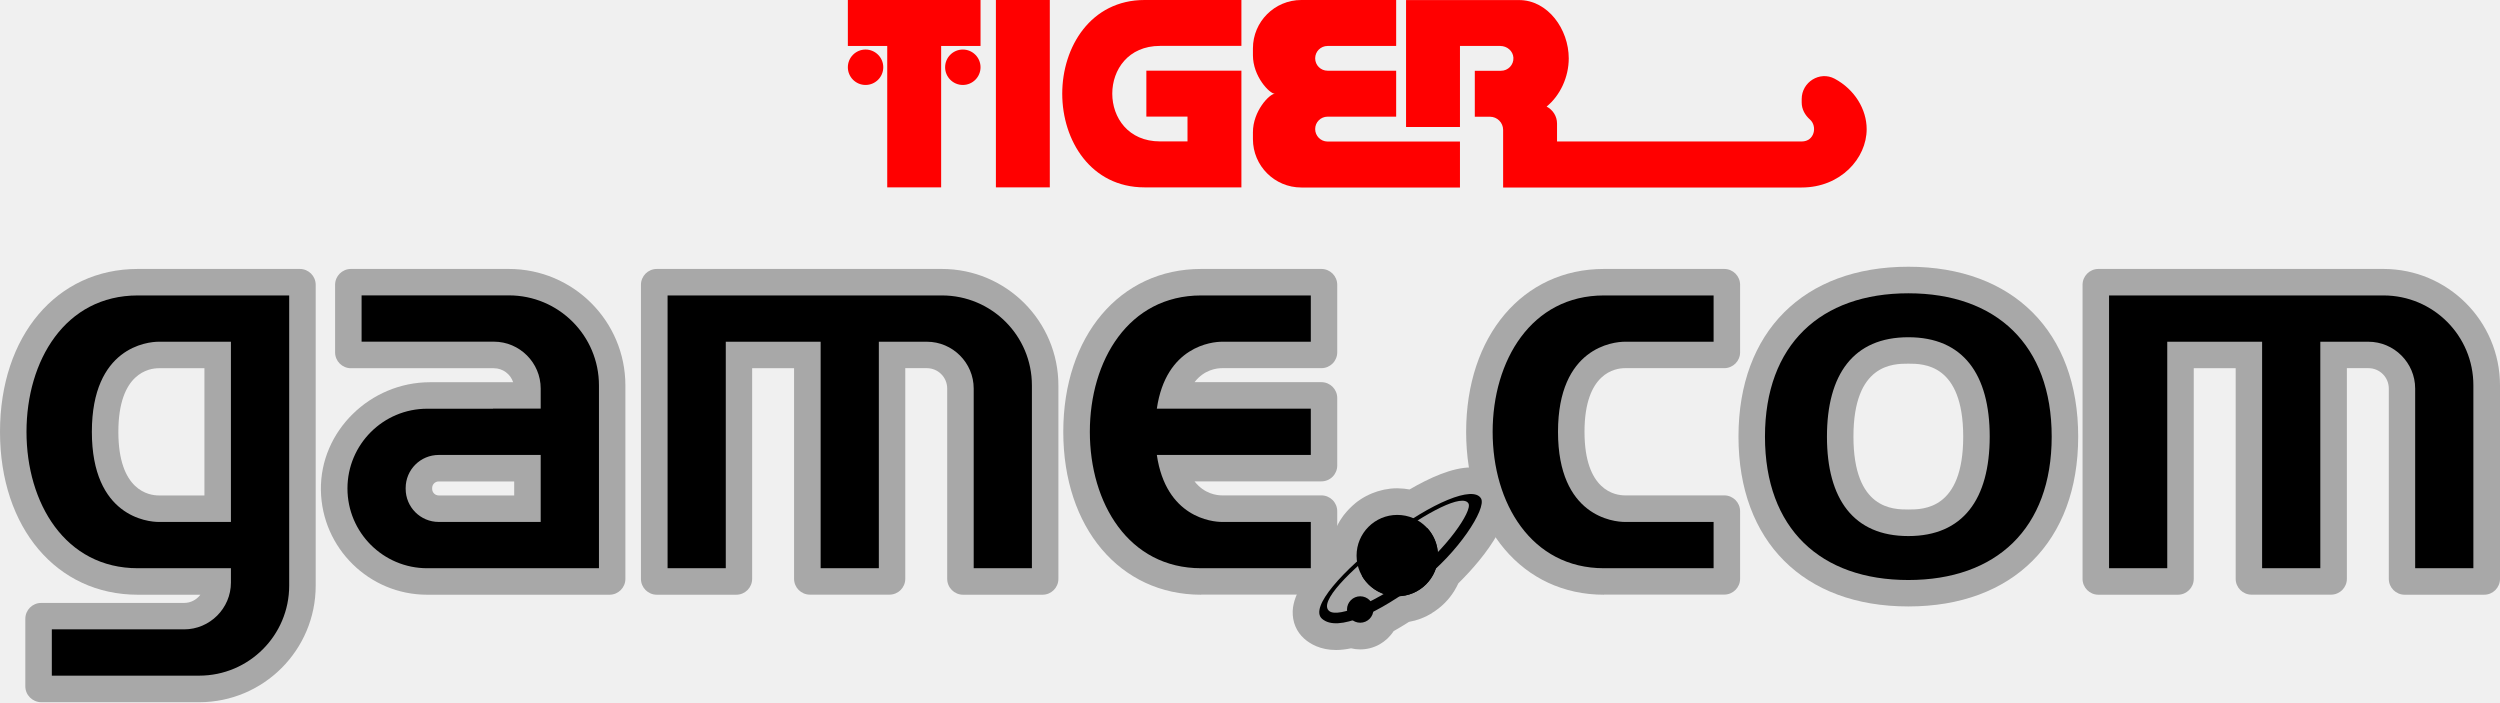
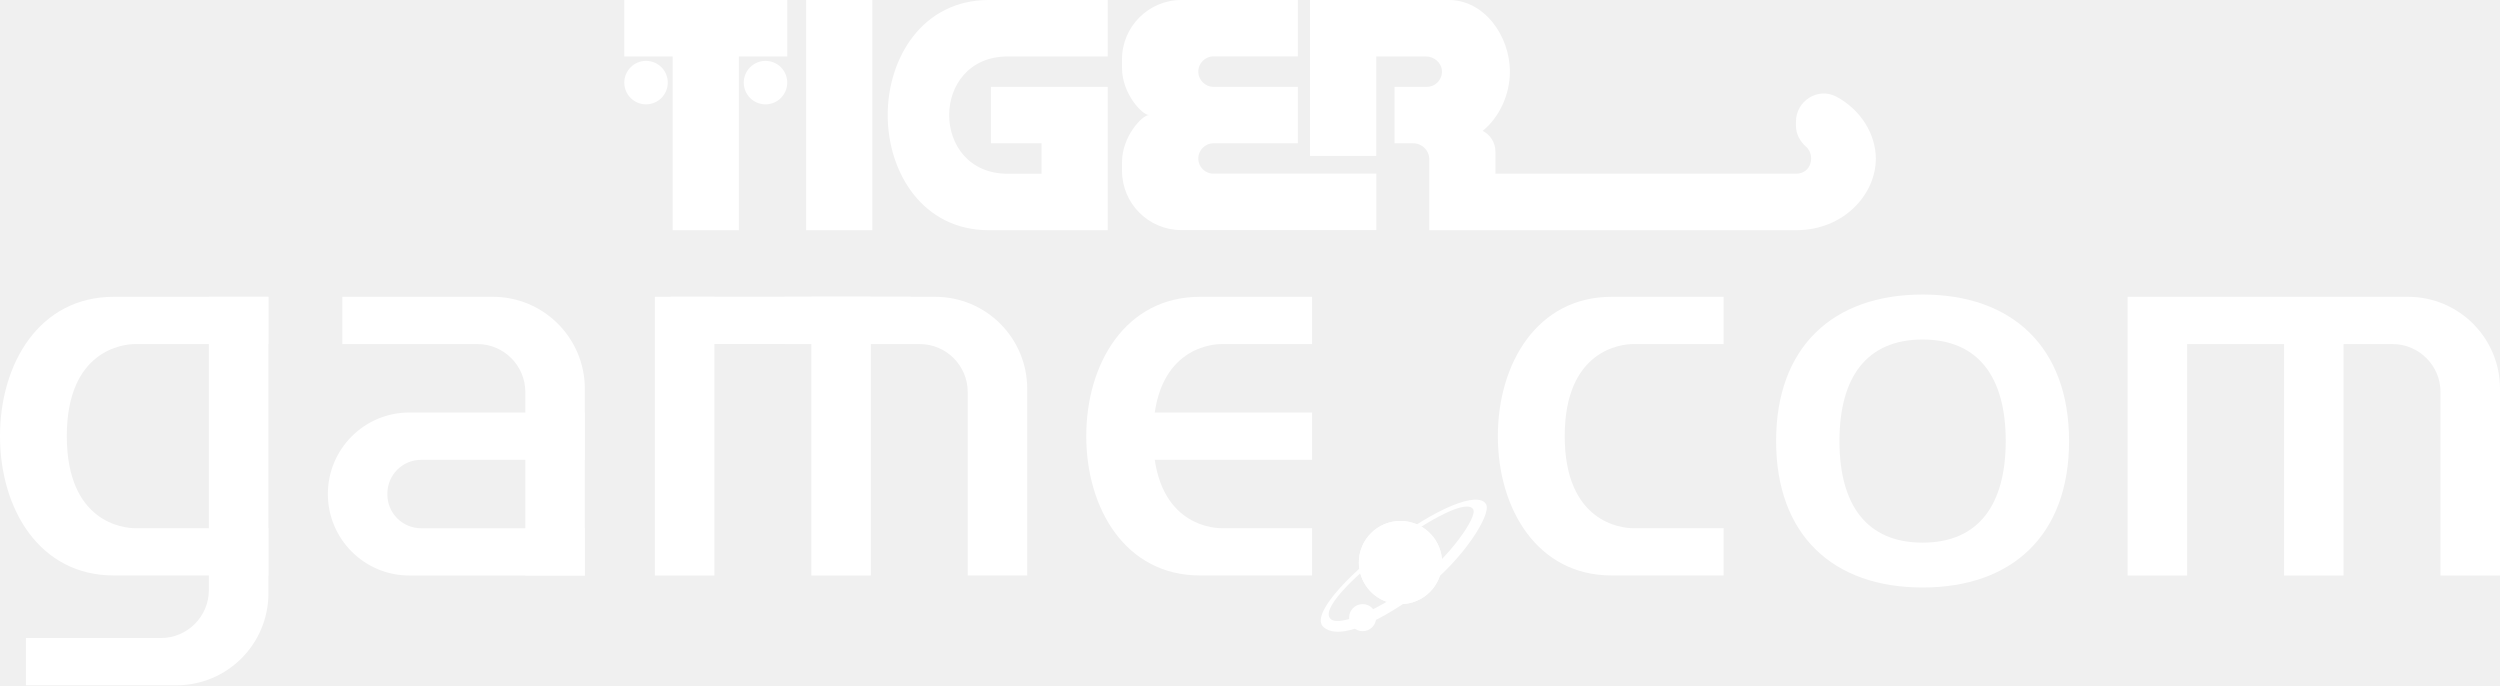
- <svg xmlns="http://www.w3.org/2000/svg" version="1.1" id="Layer_1" x="0px" y="0px" viewBox="0 0 3840 1078.5" style="enable-background:new 0 0 3840 1078.5;" xml:space="preserve">
-   <style type="text/css">
- 	.st0{fill:#CDD4D6;}
- 	.st1{fill:#FF0000;}
- 	.st2{fill:#A8A8A8;}
+ <svg xmlns="http://www.w3.org/2000/svg" version="1.1" id="Layer_1" x="0px" y="0px" viewBox="0 0 3840 1052.6" style="enable-background:new 0 0 3840 1052.6;" xml:space="preserve">
+   <defs id="defs65" />
+   <style type="text/css" id="style2">
+ 	.st0{fill:#FF0000;}
+ 	.st1{fill:#A7A9AC;}
+ 	.st2{fill:#0072BC;}
+ 	.st3{fill:#FFFFFF;}
+ 	.st4{fill:#C4C4C4;}
</style>
-   <g>
-     <g>
-       <path class="st2" d="M3669.2,889.1V596.8c0-17.3-14-31.3-31.3-31.3h-33.1v323.5c0,13.5-10.9,24.4-24.4,24.4h-122    c-13.5,0-24.4-10.9-24.4-24.4V565.6h-64.4v323.5c0,13.5-10.9,24.4-24.4,24.4h-122c-13.5,0-24.4-10.9-24.4-24.4V437.5    c0-13.5,10.9-24.4,24.4-24.4H3661c98.8,0,179,80.1,179,179v297c0,13.5-10.9,24.4-24.4,24.4h-122    C3680.1,913.5,3669.2,902.6,3669.2,889.1z" />
-       <path class="st2" d="M2199.8,941.4c13.9-8.5,25.7-20.2,34.2-34.1c0.1-0.2,0.2-0.4,0.3-0.6c2.1-3.4,4-7,5.7-10.7    c42.5-41.8,94.2-108.8,70.1-150.7c-10-17.3-28.6-27.3-50.9-27.3c-28.3,0-63.4,15.9-94.1,33.8c-5.5-1-11.1-1.6-16.8-1.7    c-0.7,0-1.4-0.1-2.1-0.1c-3.5,0-6.9,0.2-10.3,0.5c-1.1,0.1-2.1,0.3-3.1,0.5c-2.3,0.3-4.6,0.6-6.9,1.1c-1.3,0.3-2.6,0.6-3.9,1    c-1.9,0.5-3.8,0.9-5.7,1.5c-1.5,0.4-2.9,1-4.3,1.5c-1.7,0.6-3.3,1.1-4.9,1.8c-1.5,0.6-3,1.3-4.5,2c-1.4,0.7-2.9,1.3-4.3,2.1    c-1.6,0.8-3.1,1.7-4.6,2.6c-1.2,0.7-2.5,1.5-3.7,2.3c-1.6,1-3.1,2.1-4.6,3.2c-1.1,0.8-2.1,1.5-3.1,2.4c-1.6,1.2-3.1,2.5-4.5,3.9    c-0.9,0.8-1.7,1.5-2.6,2.4c-1.5,1.5-3,3-4.4,4.5c-0.7,0.8-1.4,1.5-2.1,2.3c-1.5,1.7-2.9,3.4-4.3,5.2c-0.5,0.7-1.1,1.4-1.6,2.1    c-1.4,1.9-2.7,3.9-4,5.9c-0.4,0.6-0.8,1.3-1.2,1.9c-1.3,2.2-2.5,4.3-3.6,6.6c-0.3,0.5-0.5,1.1-0.8,1.7c-1.1,2.4-2.2,4.8-3.2,7.3    c-0.2,0.5-0.3,0.9-0.5,1.4c-1,2.6-1.9,5.3-2.6,8c-0.1,0.3-0.2,0.7-0.3,1c-0.8,2.9-1.4,5.7-2,8.7c0,0.2-0.1,0.4-0.1,0.5    c-0.5,3.1-1,6.2-1.2,9.4c-31.6,31-56.6,64.3-57.7,93.2c-0.6,16.8,5.7,31.9,17.9,42.7c8.9,7.8,24.5,17.2,48.6,17.2c0,0,0,0,0,0    c7.2,0,14.9-0.9,23.1-2.6c4.5,1.1,9.2,1.7,14.1,1.7c21.5,0,40.4-11.2,51.3-28.1c7.6-4.2,15.5-9.1,23.6-14.2c0,0,0,0,0,0    c12.5-2.2,24.3-6.7,34.8-13.1C2199.3,941.7,2199.6,941.6,2199.8,941.4z" />
-       <path class="st2" d="M1454.9,889.1V596.8c0-17.3-14-31.3-31.3-31.3h-33.1v323.5c0,13.5-10.9,24.4-24.4,24.4h-122    c-13.5,0-24.4-10.9-24.4-24.4V565.6h-64.4v323.5c0,13.5-10.9,24.4-24.4,24.4h-122c-13.5,0-24.4-10.9-24.4-24.4V437.5    c0-13.5,10.9-24.4,24.4-24.4h437.8c98.8,0,179,80.1,179,179v297c0,13.5-10.9,24.4-24.4,24.4h-122    C1465.9,913.5,1454.9,902.6,1454.9,889.1z" />
-       <path class="st2" d="M656.1,913.5c-89.1,0-161.7-71.7-163.2-160.4c-1.5-91.3,76.2-166,167.5-166l127.8,0    c-4.1-12.5-15.9-21.5-29.7-21.5H539.1c-13.5,0-24.4-10.9-24.4-24.4V437.5c0-13.5,10.9-24.4,24.4-24.4h242.5    c98.8,0,179,80.1,179,179v297c0,13.5-10.9,24.4-24.4,24.4H656.1z M673.9,739.5c-5.6,0-10.1,4.5-10.1,10.1v1.3    c0,5.6,4.5,10.1,10.1,10.1h115.9v-21.5H673.9z" />
-       <path class="st2" d="M38.9,1054.2V950.5c0-13.5,10.9-24.4,24.4-24.4h219.5c10.2,0,19.3-5,25-12.6h-96.2C87,913.5,0,810.6,0,663.3    s87-250.2,211.7-250.2h248.8c13.5,0,24.4,10.9,24.4,24.4v462.1c0,98.8-80.1,179-179,179H63.3C49.9,1078.5,38.9,1067.6,38.9,1054.2    z M243.8,565.6c-14.5,0-62,7-62,97.7s47.4,97.7,62,97.7H314V565.6H243.8z" />
-       <path class="st2" d="M1844.9,913.5c-124.6,0-211.7-102.9-211.7-250.2s87.1-250.2,211.7-250.2h184.7c13.5,0,24.4,10.9,24.4,24.4    v103.6c0,13.5-10.9,24.4-24.4,24.4H1877c-7.7,0-27.2,2.1-42.2,21.5h194.8c13.5,0,24.4,10.9,24.4,24.4v103.6    c0,13.5-10.9,24.4-24.4,24.4h-194.8c15.1,19.4,34.5,21.5,42.2,21.5h152.6c13.5,0,24.4,10.9,24.4,24.4v103.6    c0,13.5-10.9,24.4-24.4,24.4H1844.9z" />
-       <path class="st2" d="M2463.7,913.5c-124.6,0-211.7-102.9-211.7-250.2s87-250.2,211.7-250.2h184.7c13.5,0,24.4,10.9,24.4,24.4    v103.6c0,13.5-10.9,24.4-24.4,24.4h-152.6c-14.5,0-62,7-62,97.7s47.4,97.7,62,97.7h152.6c13.5,0,24.4,10.9,24.4,24.4v103.6    c0,13.5-10.9,24.4-24.4,24.4H2463.7z" />
-       <path class="st2" d="M2931.2,931.5c-160.9,0-260.9-100-260.9-260.9s100-260.9,260.9-260.9c160.9,0,260.9,100,260.9,260.9    S3092.1,931.5,2931.2,931.5z M2931.2,558.6c-23.1,0-84.3,0-84.3,112c0,112,61.2,112,84.3,112c23.1,0,84.3,0,84.3-112    C3015.4,558.6,2954.2,558.6,2931.2,558.6z" />
-       <path d="M1446.8,453.8h-36.5h-60.4h-89.4h-39.9h-105.8l0,0h-89.4v419h89.4V524.9h105.8h39.9v347.9h89.4V524.9h60.4h13.4    c39.6,0,71.9,32.4,71.9,71.9v276h89.4V592.1C1585.1,515.7,1523.2,453.8,1446.8,453.8z" />
-       <path d="M757.2,627.8h-101c-67.7,0-122.5,54.9-122.5,122.5c0,67.7,54.9,122.5,122.5,122.5h174.4l0,0h89.4l0,0l0,0v-71.1l0,0V698.8    l0,0v-71.1l0,0v-35.7c0-76.4-61.9-138.3-138.3-138.3H555.4v71.1h203.2c39.6,0,71.9,32.4,71.9,71.9v30.9H757.2 M830.5,801.7H673.9    c-28.1,0-50.8-22.8-50.8-50.8v-1.3c0-28.1,22.7-50.8,50.8-50.8h156.6V801.7z" />
-       <path d="M3661,453.8h-421.5v419h89.4V524.9h145.7v347.9h89.4V524.9h73.8c39.6,0,71.9,32.4,71.9,71.9v276h89.4V592.1    C3799.3,515.7,3737.4,453.8,3661,453.8z" />
-       <path d="M211.7,453.8c-111.7,0-171,100.1-171,209.5s59.3,209.5,171,209.5h143v22c0,39.6-32.4,71.9-71.9,71.9H79.6v71.1h226.3    c76.4,0,138.3-61.9,138.3-138.3v-26.8v-71.1V524.9v-71.1h-89.4H211.7z M354.7,801.7c-41.7,0-87.2,0-110.9,0    c-17.2,0-102.7-8.5-102.7-138.4s85.4-138.4,102.7-138.4c23.7,0,69.2,0,110.9,0V801.7z" />
-       <path d="M1877.1,524.9c50.5,0,136.3,0,136.3,0v-71.1h-168.4c-111.7,0-171,100.1-171,209.5s59.3,209.5,171,209.5h168.4v-71.1    c0,0-85.8,0-136.3,0c-15.5,0-86.2-7-100.2-102.9h236.5v-71.1h-236.5C1790.9,531.8,1861.6,524.9,1877.1,524.9z" />
-       <path d="M2393.1,663.3c0-129.9,85.4-138.4,102.7-138.4c50.5,0,136.3,0,136.3,0v-71.1h-168.4c-111.7,0-171,100.1-171,209.5    s59.3,209.5,171,209.5h168.4v-71.1c0,0-85.8,0-136.3,0C2478.6,801.7,2393.1,793.2,2393.1,663.3z" />
-       <path d="M2931.2,450.5c-134.6,0-220.2,78.7-220.2,220.2c0,141.5,85.6,220.2,220.2,220.2c134.6,0,220.2-78.7,220.2-220.2    C3151.4,529.2,3065.8,450.5,2931.2,450.5z M2931.2,823.4c-84.2,0-125-56.9-125-152.7c0-95.8,40.8-152.7,125-152.7    c84.2,0,125,56.9,125,152.7C3056.1,766.5,3015.4,823.4,2931.2,823.4z" />
-       <circle cx="2146.2" cy="853.4" r="62.5" />
-       <path d="M2192.4,811.2c10.1,11.1,16.3,25.9,16.3,42.1c0,34.5-28,62.5-62.5,62.5c-23.2,0-43.5-12.6-54.3-31.4" />
-       <path d="M2274.9,765.7c-11.9-20.6-76.1,6.6-144.4,58.5c-68.3,51.9-119.5,108.9-99.9,126.2c24.3,21.4,87-8.8,152-57.8    C2238.9,850.1,2283.8,781.1,2274.9,765.7z M2171.1,881.8c-56.3,42.6-115.1,67.6-129.2,56.9c-17.6-13.4,31.3-62.7,90.5-107.8    c59.2-45,114.6-73,123.2-57.5C2262,785.1,2220,844.9,2171.1,881.8z" />
-       <circle cx="2089.3" cy="936.2" r="20.3" />
+   <g id="g60" style="fill:#ffffff;fill-opacity:1">
+     <g id="g42" style="fill:#ffffff;fill-opacity:1">
+       <g id="g40" style="fill:#ffffff;fill-opacity:1">
+         <rect x="1178.2" y="307.5" transform="matrix(-1.836970e-16 1 -1 -1.836970e-16 1706.721 -722.3747)" width="72.6" height="369.4" id="rect4" style="fill:#ffffff;fill-opacity:1" />
+         <path d="M412.2,455.9h-91.4v450.6c0,40.4-33.1,73.5-73.5,73.5H39.8v72.6h231.2c78,0,141.3-63.2,141.3-141.3V455.9z" id="path6" style="fill:#ffffff;fill-opacity:1" />
+         <path d="M1577.8,883.9h-91.4V602c0-40.4-33.1-73.5-73.5-73.5h-207.6v-72.6h231.2c78,0,141.3,63.2,141.3,141.3V883.9z" id="path8" style="fill:#ffffff;fill-opacity:1" />
+         <path d="M898.3,883.9h-91.4V602c0-40.4-33.1-73.5-73.5-73.5H525.8v-72.6H757c78,0,141.3,63.2,141.3,141.3V883.9z" id="path10" style="fill:#ffffff;fill-opacity:1" />
+         <rect x="1838.5" y="529.3" transform="matrix(-1.836970e-16 1 -1 -1.836970e-16 2544.672 -1204.866)" width="72.6" height="281.2" id="rect12" style="fill:#ffffff;fill-opacity:1" />
+         <path d="M898.3,706.2v-72.6H628.8c-69.1,0-125.2,56-125.2,125.2v0c0,69.1,56,125.2,125.2,125.2h269.5v-72.6H646.9     c-28.7,0-51.9-23.2-51.9-51.9v-1.3c0-28.7,23.2-51.9,51.9-51.9H898.3z" id="path14" style="fill:#ffffff;fill-opacity:1" />
+         <rect x="1246.2" y="455.9" width="91.4" height="428.1" id="rect16" style="fill:#ffffff;fill-opacity:1" />
+         <rect x="1005.9" y="455.9" width="91.4" height="428.1" id="rect18" style="fill:#ffffff;fill-opacity:1" />
+         <path d="M3698.7,455.9h-430.7v428.1h91.4V528.5h148.9v355.5h91.4V528.5h75.4c40.4,0,73.5,33.1,73.5,73.5v282h91.4V597.1     C3840,519.1,3776.8,455.9,3698.7,455.9z" id="path20" style="fill:#ffffff;fill-opacity:1" />
+         <path d="M207.5,528.5c51.6,0,204.7,0,204.7,0v-72.6H174.7C60.6,455.9,0,558.2,0,669.9s60.6,214,174.7,214h237.5v-72.6     c0,0-153.1,0-204.7,0c-17.6,0-104.9-8.7-104.9-141.4S189.9,528.5,207.5,528.5z" id="path22" style="fill:#ffffff;fill-opacity:1" />
+         <path d="M1876.1,528.5c51.6,0,139.2,0,139.2,0v-72.6h-172.1c-114.1,0-174.7,102.3-174.7,214s60.6,214,174.7,214h172.1v-72.6     c0,0-87.7,0-139.2,0c-17.6,0-104.9-8.7-104.9-141.4S1858.5,528.5,1876.1,528.5z" id="path24" style="fill:#ffffff;fill-opacity:1" />
+         <path d="M2508.3,528.5c51.6,0,139.2,0,139.2,0v-72.6h-172.1c-114.1,0-174.7,102.3-174.7,214s60.6,214,174.7,214h172.1v-72.6     c0,0-87.7,0-139.2,0c-17.6,0-104.9-8.7-104.9-141.4S2490.7,528.5,2508.3,528.5z" id="path26" style="fill:#ffffff;fill-opacity:1" />
+         <path d="M2953.1,452.4c-137.6,0-225,80.5-225,225c0,144.5,87.4,225,225,225c137.6,0,225-80.4,225-225     C3178,532.9,3090.6,452.4,2953.1,452.4z M2953.1,833.5c-86,0-127.7-58.2-127.7-156c0-97.9,41.7-156,127.7-156     s127.7,58.2,127.7,156C3080.7,775.3,3039.1,833.5,2953.1,833.5z" id="path28" style="fill:#ffffff;fill-opacity:1" />
+         <circle class="st0" cx="2151.1" cy="864.1" r="63.9" id="circle30" style="fill:#ffffff;fill-opacity:1" />
+         <path d="M2198.3,821c10.4,11.4,16.7,26.5,16.7,43c0,35.3-28.6,63.9-63.9,63.9c-23.7,0-44.4-12.9-55.4-32.1" id="path32" style="fill:#ffffff;fill-opacity:1" />
+         <path class="st1" d="M2282.6,774.5c-12.1-21-77.8,6.7-147.5,59.8c-69.7,53.1-122.1,111.3-102.1,128.9     c24.8,21.9,88.9-8.9,155.3-59C2245.8,860.8,2291.6,790.2,2282.6,774.5z M2176.6,893.2c-57.6,43.5-117.6,69.1-132,58.1     c-18-13.6,32-64.1,92.5-110.1s117.1-74.6,125.8-58.7C2269.4,794.3,2226.5,855.5,2176.6,893.2z" id="path34" style="fill:#ffffff;fill-opacity:1" />
+         <circle class="st2" cx="2093" cy="948.7" r="20.8" id="circle36" style="fill:#ffffff;fill-opacity:1" />
+         <path d="M2095.7,895.9c-5.4-9.4-8.5-20.2-8.5-31.8c0-35.3,28.6-63.9,63.9-63.9c18.7,0,35.5,8,47.2,20.9" id="path38" style="fill:#ffffff;fill-opacity:1" />
+       </g>
    </g>
-     <g>
-       <g>
-         <rect x="1529.7" y="0" class="st1" width="82.8" height="287.8" />
-         <polygon class="st1" points="1302.3,70.6 1362.8,70.6 1362.8,71.5 1362.8,286.1 1362.8,287.8 1445.6,287.8 1445.6,286.1      1445.6,71.5 1445.6,70.6 1506.1,70.6 1506.1,0 1302.3,0    " />
-         <path class="st1" d="M1758,0c-82.5,0-126.4,72-126.4,143.9s43.9,143.9,126.4,143.9c0-11.8,0,0,0,0h148.8v-1.8v-68.8v-38.1v-70.6     v0h-146v70.6h63.2v38.1h-42.2c0,0,0,0,0,0c-97.8,0-97.8-146.7,0-146.7l0,0h125V0H1758C1758,0,1758,11.8,1758,0z" />
-         <path class="st1" d="M2818,120.9c-22.9-12.2-50.6,5.2-50.6,31.2c0,1.8,0,3.6,0,5.4c0,10.3,5.1,19.4,12.8,26.2     c11.4,10.1,7.1,33.6-12.8,33.6v0h-375.8v-27.5c0-11.4-6.5-21.2-16-26.1c20.9-17,34-45.5,34-74c0-44.8-32-89.6-76.4-89.6v0h-132.1     l0,0h-41.4v195h82.8V70.6h62c10.3,0,19.5,7.7,20.1,18c0.6,11-8.2,20.1-19,20.1h-40.3v70.6h23.3c11.1,0,20.2,9,20.2,20.2v88.5     h82.8l0,0h375.8l0,0c59.7,0,99.8-44.8,99.8-89.6C2867.2,167.8,2848.7,137.3,2818,120.9z" />
-         <path class="st1" d="M1478.9,76.1c-15,0-27.2,12.2-27.2,27.2c0,15,12.2,27.2,27.2,27.2c15,0,27.2-12.2,27.2-27.2     C1506.1,88.3,1493.9,76.1,1478.9,76.1z" />
-         <path class="st1" d="M1329.5,76.1c-15,0-27.2,12.2-27.2,27.2c0,15,12.2,27.2,27.2,27.2c15,0,27.2-12.2,27.2-27.2     C1356.7,88.3,1344.5,76.1,1329.5,76.1z" />
-         <path class="st1" d="M2020.1,198.2c0-10.5,8.5-19,19-19h105.4v-70.6h-105.4c-10.5,0-19-8.5-19-19s8.5-19,19-19h105.4V0h-132.1     l0,0h-13.6c-41,0-74.3,33.3-74.3,74.3v10.6c0,32.6,25.6,59.1,33.6,59.1c-8,0-33.6,26.4-33.6,59.1v10.6c0,41,33.3,74.3,74.3,74.3     h13.6l0,0h230.1v-70.6h-203.5C2028.6,217.3,2020.1,208.8,2020.1,198.2z" />
-       </g>
+     <g id="g58" style="fill:#ffffff;fill-opacity:1">
+       <rect x="1238.2" y="0" class="st0" width="101.7" height="353.6" id="rect44" style="fill:#ffffff;fill-opacity:1" />
+       <polygon class="st0" points="958.9,86.7 1033.2,86.7 1033.2,87.8 1033.2,351.4 1033.2,353.6 1134.9,353.6 1134.9,351.4     1134.9,87.8 1134.9,86.7 1209.2,86.7 1209.2,0 958.9,0   " id="polygon46" style="fill:#ffffff;fill-opacity:1" />
+       <path class="st0" d="M1518.7,0c-101.3,0-155.2,88.4-155.2,176.8s54,176.8,155.2,176.8c0-14.5,0,0,0,0h182.8v-2.2v-84.5v-46.8    v-86.7v0h-179.4v86.7h77.7v46.8h-51.8c0,0,0,0,0,0c-120.1,0-120.1-180.2,0-180.2l0,0h153.5V0H1518.7    C1518.7,0,1518.7,14.5,1518.7,0z" id="path48" style="fill:#ffffff;fill-opacity:1" />
+       <path class="st0" d="M2820.7,148.5c-28.2-15-62.1,6.4-62.1,38.3c0,2.2,0,4.4,0,6.6c0,12.6,6.3,23.9,15.7,32.2    c14,12.4,8.7,41.2-15.7,41.2v0h-461.6V233c0-14-8-26.1-19.6-32c25.7-20.8,41.8-55.9,41.8-90.9c0-55-39.3-110.1-93.8-110.1v0H2063    l0,0h-50.8v239.5h101.7V86.7h76.2c12.7,0,24,9.5,24.7,22.1c0.7,13.5-10,24.6-23.3,24.6h-49.5v86.7h28.6    c13.7,0,24.8,11.1,24.8,24.8v108.7h101.7l0,0h461.6l0,0c73.4,0,122.6-55,122.6-110.1C2881.1,206.1,2858.3,168.6,2820.7,148.5z" id="path50" style="fill:#ffffff;fill-opacity:1" />
+       <path class="st0" d="M1175.8,93.5c-18.4,0-33.4,15-33.4,33.4c0,18.4,15,33.4,33.4,33.4c18.4,0,33.4-15,33.4-33.4    C1209.2,108.4,1194.2,93.5,1175.8,93.5z" id="path52" style="fill:#ffffff;fill-opacity:1" />
+       <path class="st0" d="M992.3,93.5c-18.4,0-33.4,15-33.4,33.4c0,18.4,15,33.4,33.4,33.4c18.4,0,33.4-15,33.4-33.4    C1025.7,108.4,1010.8,93.5,992.3,93.5z" id="path54" style="fill:#ffffff;fill-opacity:1" />
+       <path class="st0" d="M1840.6,243.5c0-12.9,10.5-23.4,23.4-23.4h129.5v-86.7h-129.5c-12.9,0-23.4-10.5-23.4-23.4    s10.5-23.4,23.4-23.4h129.5V0h-162.2l0,0h-16.7c-50.4,0-91.2,40.9-91.2,91.2v13c0,40.1,31.4,72.5,41.3,72.5    c-9.9,0-41.3,32.5-41.3,72.5v13c0,50.4,40.8,91.2,91.2,91.2h16.7l0,0h282.7v-86.7h-249.9C1851,266.9,1840.6,256.4,1840.6,243.5z" id="path56" style="fill:#ffffff;fill-opacity:1" />
    </g>
  </g>
</svg>
